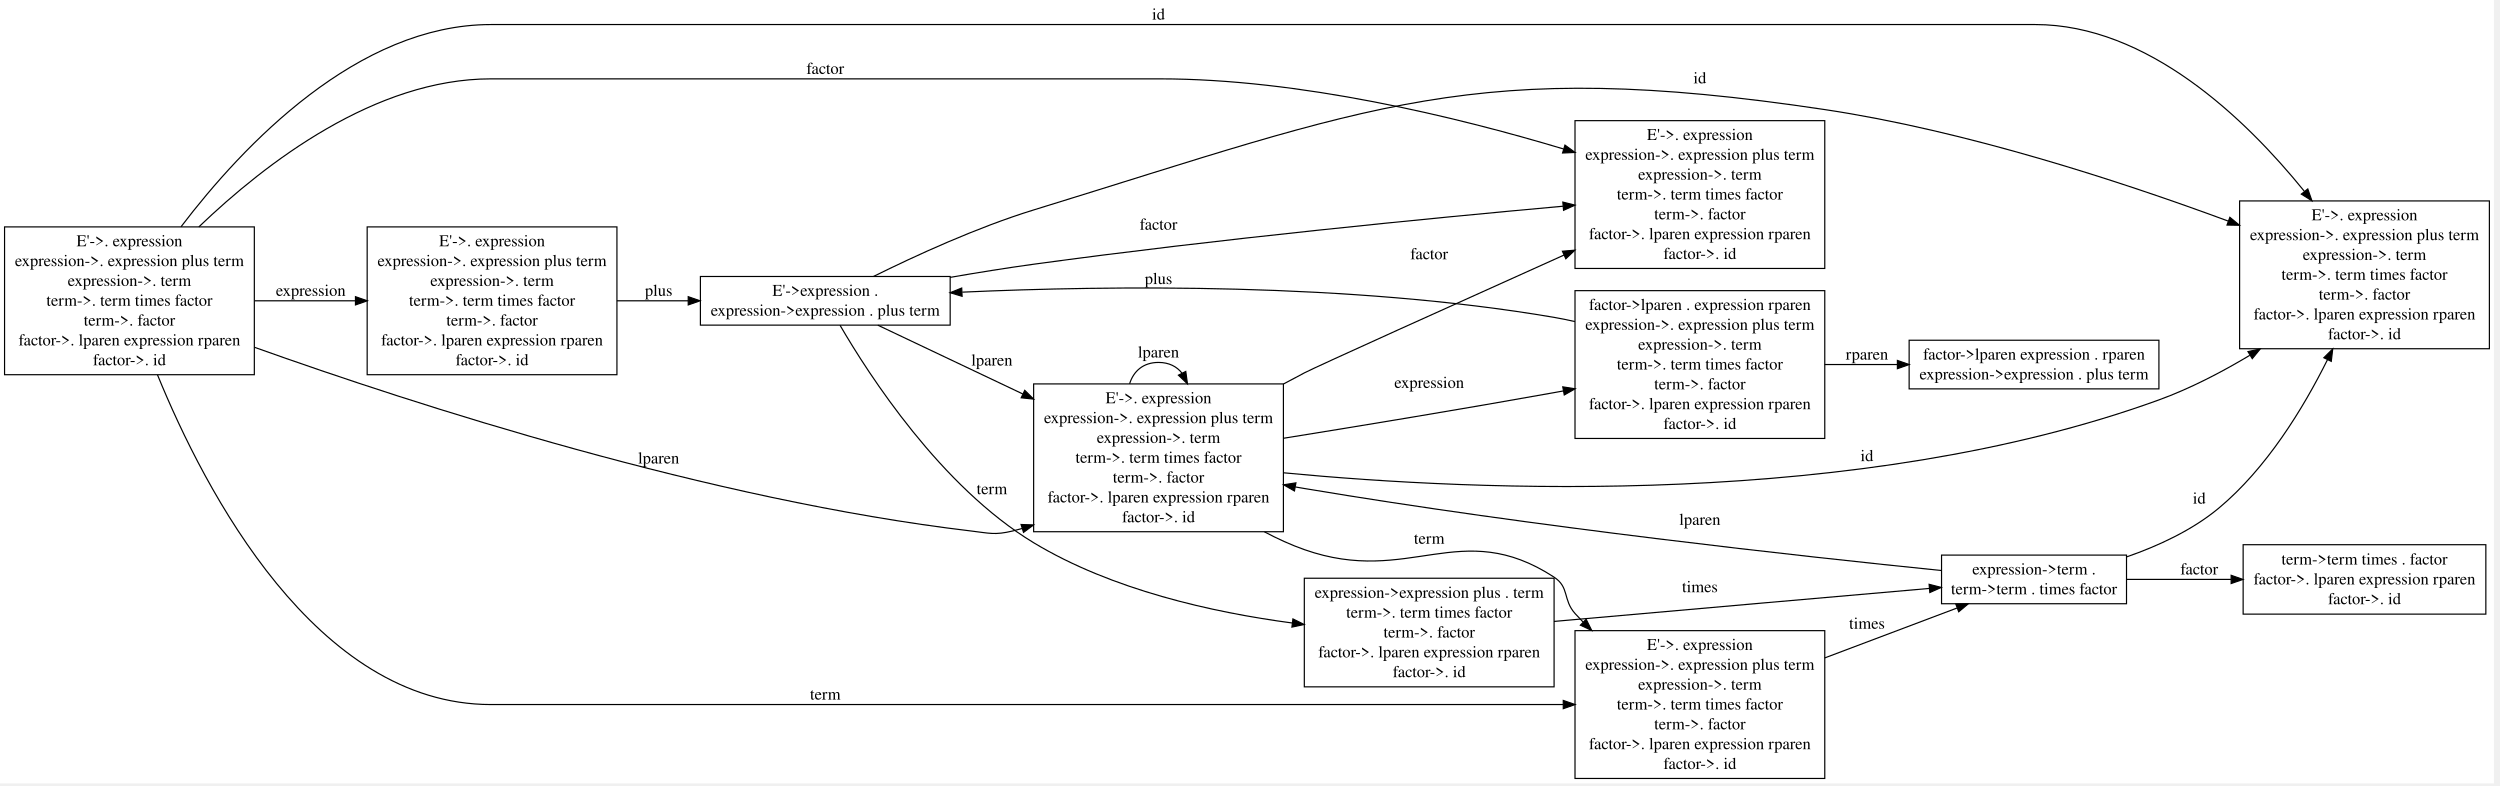
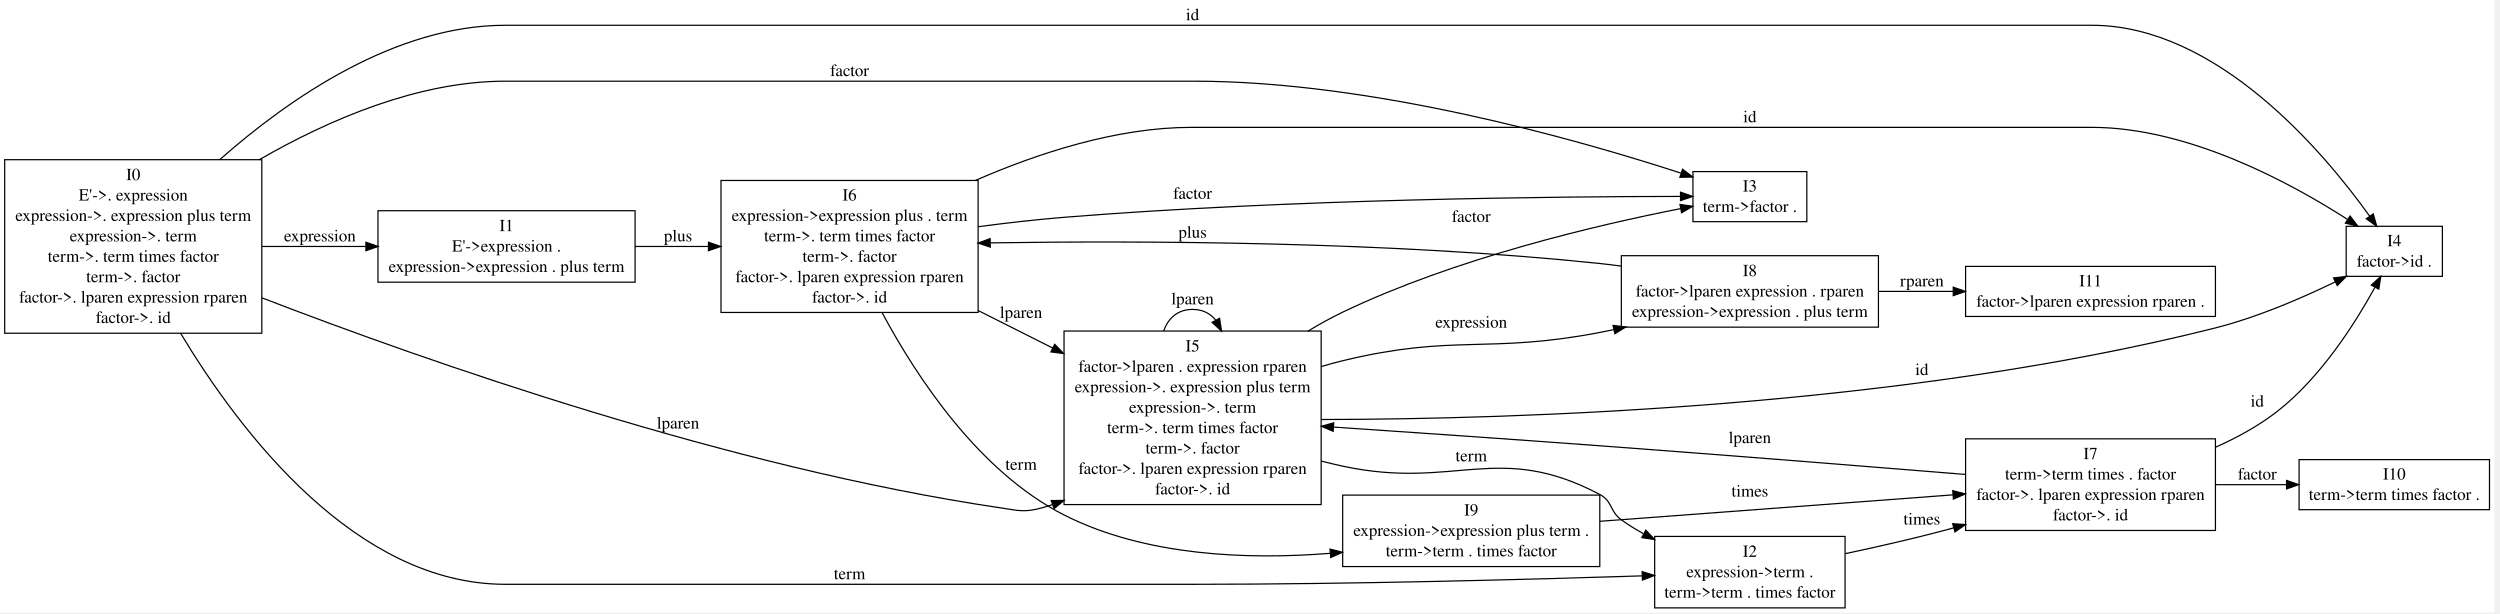
- <svg xmlns="http://www.w3.org/2000/svg" width="100%" height="100%" viewBox="0.00 0.00 1440.00 452.35">
-   <g id="graph0" class="graph" transform="scale(0.68 0.68) rotate(0) translate(4 659.6)">
-     <polygon fill="white" stroke="transparent" points="-4,4 -4,-659.6 2108.51,-659.6 2108.51,4 -4,4" />
+ <svg xmlns="http://www.w3.org/2000/svg" width="100%" height="100%" viewBox="0.00 0.00 1440.00 353.59">
+   <g id="graph0" class="graph" transform="scale(0.7 0.7) rotate(0) translate(4 500)">
+     <polygon fill="white" stroke="transparent" points="-4,4 -4,-500 2048.57,-500 2048.57,4 -4,4" />
    <g id="node1" class="node">
-       <polygon fill="none" stroke="black" points="211.43,-467.4 -0.14,-467.4 -0.14,-342.2 211.43,-342.2 211.43,-467.4" />
-       <text text-anchor="middle" x="105.64" y="-451" font-family="Times,serif" font-size="14.00">E'-&gt;. expression</text>
-       <text text-anchor="middle" x="105.64" y="-434.2" font-family="Times,serif" font-size="14.00">expression-&gt;. expression plus term</text>
-       <text text-anchor="middle" x="105.64" y="-417.4" font-family="Times,serif" font-size="14.00">expression-&gt;. term</text>
-       <text text-anchor="middle" x="105.64" y="-400.6" font-family="Times,serif" font-size="14.00">term-&gt;. term times factor</text>
-       <text text-anchor="middle" x="105.64" y="-383.8" font-family="Times,serif" font-size="14.00">term-&gt;. factor</text>
-       <text text-anchor="middle" x="105.64" y="-367" font-family="Times,serif" font-size="14.00">factor-&gt;. lparen expression rparen</text>
-       <text text-anchor="middle" x="105.64" y="-350.2" font-family="Times,serif" font-size="14.00">factor-&gt;. id</text>
+       <polygon fill="none" stroke="black" points="211.43,-368.6 -0.14,-368.6 -0.14,-225.8 211.43,-225.8 211.43,-368.6" />
+       <text text-anchor="middle" x="105.64" y="-351.8" font-family="Times,serif" font-size="14.00">I0</text>
+       <text text-anchor="middle" x="105.64" y="-335" font-family="Times,serif" font-size="14.00">E'-&gt;. expression</text>
+       <text text-anchor="middle" x="105.64" y="-318.2" font-family="Times,serif" font-size="14.00">expression-&gt;. expression plus term</text>
+       <text text-anchor="middle" x="105.64" y="-301.4" font-family="Times,serif" font-size="14.00">expression-&gt;. term</text>
+       <text text-anchor="middle" x="105.64" y="-284.6" font-family="Times,serif" font-size="14.00">term-&gt;. term times factor</text>
+       <text text-anchor="middle" x="105.64" y="-267.8" font-family="Times,serif" font-size="14.00">term-&gt;. factor</text>
+       <text text-anchor="middle" x="105.64" y="-251" font-family="Times,serif" font-size="14.00">factor-&gt;. lparen expression rparen</text>
+       <text text-anchor="middle" x="105.64" y="-234.2" font-family="Times,serif" font-size="14.00">factor-&gt;. id</text>
    </g>
    <g id="node2" class="node">
-       <polygon fill="none" stroke="black" points="518.58,-467.4 307.01,-467.4 307.01,-342.2 518.58,-342.2 518.58,-467.4" />
-       <text text-anchor="middle" x="412.8" y="-451" font-family="Times,serif" font-size="14.00">E'-&gt;. expression</text>
-       <text text-anchor="middle" x="412.8" y="-434.2" font-family="Times,serif" font-size="14.00">expression-&gt;. expression plus term</text>
-       <text text-anchor="middle" x="412.8" y="-417.4" font-family="Times,serif" font-size="14.00">expression-&gt;. term</text>
-       <text text-anchor="middle" x="412.8" y="-400.6" font-family="Times,serif" font-size="14.00">term-&gt;. term times factor</text>
-       <text text-anchor="middle" x="412.8" y="-383.8" font-family="Times,serif" font-size="14.00">term-&gt;. factor</text>
-       <text text-anchor="middle" x="412.8" y="-367" font-family="Times,serif" font-size="14.00">factor-&gt;. lparen expression rparen</text>
-       <text text-anchor="middle" x="412.8" y="-350.2" font-family="Times,serif" font-size="14.00">factor-&gt;. id</text>
+       <polygon fill="none" stroke="black" points="518.58,-326.6 307.01,-326.6 307.01,-267.8 518.58,-267.8 518.58,-326.6" />
+       <text text-anchor="middle" x="412.8" y="-309.8" font-family="Times,serif" font-size="14.00">I1</text>
+       <text text-anchor="middle" x="412.8" y="-293" font-family="Times,serif" font-size="14.00">E'-&gt;expression .</text>
+       <text text-anchor="middle" x="412.8" y="-276.2" font-family="Times,serif" font-size="14.00">expression-&gt;expression . plus term</text>
    </g>
    <g id="edge1" class="edge">
-       <path fill="none" stroke="black" d="M211.66,-404.8C239.15,-404.8 268.92,-404.8 296.89,-404.8" />
-       <polygon fill="black" stroke="black" points="297.1,-408.3 307.1,-404.8 297.1,-401.3 297.1,-408.3" />
-       <text text-anchor="middle" x="259.22" y="-409" font-family="Times,serif" font-size="14.00">expression</text>
+       <path fill="none" stroke="black" d="M211.66,-297.2C239.15,-297.2 268.92,-297.2 296.89,-297.2" />
+       <polygon fill="black" stroke="black" points="297.1,-300.7 307.1,-297.2 297.1,-293.7 297.1,-300.7" />
+       <text text-anchor="middle" x="259.22" y="-301.4" font-family="Times,serif" font-size="14.00">expression</text>
    </g>
    <g id="node3" class="node">
-       <polygon fill="none" stroke="black" points="1541.69,-125.4 1330.12,-125.4 1330.12,-0.2 1541.69,-0.2 1541.69,-125.4" />
-       <text text-anchor="middle" x="1435.9" y="-109" font-family="Times,serif" font-size="14.00">E'-&gt;. expression</text>
-       <text text-anchor="middle" x="1435.9" y="-92.2" font-family="Times,serif" font-size="14.00">expression-&gt;. expression plus term</text>
-       <text text-anchor="middle" x="1435.9" y="-75.4" font-family="Times,serif" font-size="14.00">expression-&gt;. term</text>
-       <text text-anchor="middle" x="1435.9" y="-58.6" font-family="Times,serif" font-size="14.00">term-&gt;. term times factor</text>
-       <text text-anchor="middle" x="1435.9" y="-41.8" font-family="Times,serif" font-size="14.00">term-&gt;. factor</text>
-       <text text-anchor="middle" x="1435.9" y="-25" font-family="Times,serif" font-size="14.00">factor-&gt;. lparen expression rparen</text>
-       <text text-anchor="middle" x="1435.9" y="-8.2" font-family="Times,serif" font-size="14.00">factor-&gt;. id</text>
+       <polygon fill="none" stroke="black" points="1514.24,-58.6 1357.56,-58.6 1357.56,0.2 1514.24,0.2 1514.24,-58.6" />
+       <text text-anchor="middle" x="1435.9" y="-41.8" font-family="Times,serif" font-size="14.00">I2</text>
+       <text text-anchor="middle" x="1435.9" y="-25" font-family="Times,serif" font-size="14.00">expression-&gt;term .</text>
+       <text text-anchor="middle" x="1435.9" y="-8.2" font-family="Times,serif" font-size="14.00">term-&gt;term . times factor</text>
    </g>
    <g id="edge2" class="edge">
-       <path fill="none" stroke="black" d="M129.41,-342.07C169.77,-243.34 263.79,-62.8 411.8,-62.8 411.8,-62.8 411.8,-62.8 978.33,-62.8 1094.65,-62.8 1227.65,-62.8 1319.97,-62.8" />
-       <polygon fill="black" stroke="black" points="1320.18,-66.3 1330.18,-62.8 1320.18,-59.3 1320.18,-66.3" />
-       <text text-anchor="middle" x="695.06" y="-67" font-family="Times,serif" font-size="14.00">term</text>
+       <path fill="none" stroke="black" d="M144.48,-225.97C193.99,-143.6 289.07,-19.2 411.8,-19.2 411.8,-19.2 411.8,-19.2 978.33,-19.2 1106.72,-19.2 1255.36,-23.2 1347.27,-26.14" />
+       <polygon fill="black" stroke="black" points="1347.25,-29.64 1357.36,-26.47 1347.48,-22.65 1347.25,-29.64" />
+       <text text-anchor="middle" x="695.07" y="-23.4" font-family="Times,serif" font-size="14.00">term</text>
    </g>
    <g id="node4" class="node">
-       <polygon fill="none" stroke="black" points="1541.69,-557.4 1330.12,-557.4 1330.12,-432.2 1541.69,-432.2 1541.69,-557.4" />
-       <text text-anchor="middle" x="1435.9" y="-541" font-family="Times,serif" font-size="14.00">E'-&gt;. expression</text>
-       <text text-anchor="middle" x="1435.9" y="-524.2" font-family="Times,serif" font-size="14.00">expression-&gt;. expression plus term</text>
-       <text text-anchor="middle" x="1435.9" y="-507.4" font-family="Times,serif" font-size="14.00">expression-&gt;. term</text>
-       <text text-anchor="middle" x="1435.9" y="-490.6" font-family="Times,serif" font-size="14.00">term-&gt;. term times factor</text>
-       <text text-anchor="middle" x="1435.9" y="-473.8" font-family="Times,serif" font-size="14.00">term-&gt;. factor</text>
-       <text text-anchor="middle" x="1435.9" y="-457" font-family="Times,serif" font-size="14.00">factor-&gt;. lparen expression rparen</text>
-       <text text-anchor="middle" x="1435.9" y="-440.2" font-family="Times,serif" font-size="14.00">factor-&gt;. id</text>
+       <polygon fill="none" stroke="black" points="1482.76,-358.8 1389.05,-358.8 1389.05,-317.6 1482.76,-317.6 1482.76,-358.8" />
+       <text text-anchor="middle" x="1435.9" y="-342.4" font-family="Times,serif" font-size="14.00">I3</text>
+       <text text-anchor="middle" x="1435.9" y="-325.6" font-family="Times,serif" font-size="14.00">term-&gt;factor .</text>
    </g>
    <g id="edge3" class="edge">
-       <path fill="none" stroke="black" d="M164.42,-467.4C221.47,-522.09 314.1,-592.8 411.8,-592.8 411.8,-592.8 411.8,-592.8 978.33,-592.8 1096.84,-592.8 1228.87,-560.85 1320.34,-533.43" />
-       <polygon fill="black" stroke="black" points="1321.62,-536.7 1330.18,-530.46 1319.59,-530 1321.62,-536.7" />
-       <text text-anchor="middle" x="695.06" y="-597" font-family="Times,serif" font-size="14.00">factor</text>
+       <path fill="none" stroke="black" d="M209.35,-368.59C266.33,-401.42 340.02,-433.2 411.8,-433.2 411.8,-433.2 411.8,-433.2 978.33,-433.2 1125.52,-433.2 1293.92,-385.29 1379.17,-357.52" />
+       <polygon fill="black" stroke="black" points="1380.49,-360.76 1388.9,-354.32 1378.3,-354.12 1380.49,-360.76" />
+       <text text-anchor="middle" x="695.07" y="-437.4" font-family="Times,serif" font-size="14.00">factor</text>
    </g>
    <g id="node5" class="node">
-       <polygon fill="none" stroke="black" points="2104.65,-489.4 1893.08,-489.4 1893.08,-364.2 2104.65,-364.2 2104.65,-489.4" />
-       <text text-anchor="middle" x="1998.87" y="-473" font-family="Times,serif" font-size="14.00">E'-&gt;. expression</text>
-       <text text-anchor="middle" x="1998.87" y="-456.2" font-family="Times,serif" font-size="14.00">expression-&gt;. expression plus term</text>
-       <text text-anchor="middle" x="1998.87" y="-439.4" font-family="Times,serif" font-size="14.00">expression-&gt;. term</text>
-       <text text-anchor="middle" x="1998.87" y="-422.6" font-family="Times,serif" font-size="14.00">term-&gt;. term times factor</text>
-       <text text-anchor="middle" x="1998.87" y="-405.8" font-family="Times,serif" font-size="14.00">term-&gt;. factor</text>
-       <text text-anchor="middle" x="1998.87" y="-389" font-family="Times,serif" font-size="14.00">factor-&gt;. lparen expression rparen</text>
-       <text text-anchor="middle" x="1998.87" y="-372.2" font-family="Times,serif" font-size="14.00">factor-&gt;. id</text>
+       <polygon fill="none" stroke="black" points="2005.74,-313.8 1926.57,-313.8 1926.57,-272.6 2005.74,-272.6 2005.74,-313.8" />
+       <text text-anchor="middle" x="1966.15" y="-297.4" font-family="Times,serif" font-size="14.00">I4</text>
+       <text text-anchor="middle" x="1966.15" y="-280.6" font-family="Times,serif" font-size="14.00">factor-&gt;id .</text>
    </g>
    <g id="edge4" class="edge">
-       <path fill="none" stroke="black" d="M149.33,-467.51C202.12,-536.82 298.97,-638.8 411.8,-638.8 411.8,-638.8 411.8,-638.8 1719.94,-638.8 1815.04,-638.8 1897.86,-559.35 1947.79,-497.73" />
-       <polygon fill="black" stroke="black" points="1950.82,-499.55 1954.32,-489.55 1945.35,-495.18 1950.82,-499.55" />
-       <text text-anchor="middle" x="977.33" y="-643" font-family="Times,serif" font-size="14.00">id</text>
+       <path fill="none" stroke="black" d="M176.77,-368.61C234.56,-419.6 321.43,-479.2 411.8,-479.2 411.8,-479.2 411.8,-479.2 1717.2,-479.2 1820.68,-479.2 1908.6,-374.25 1945.96,-322.02" />
+       <polygon fill="black" stroke="black" points="1948.84,-324.01 1951.72,-313.82 1943.11,-319.99 1948.84,-324.01" />
+       <text text-anchor="middle" x="977.33" y="-483.4" font-family="Times,serif" font-size="14.00">id</text>
    </g>
    <g id="node6" class="node">
-       <polygon fill="none" stroke="black" points="1083.12,-334.4 871.55,-334.4 871.55,-209.2 1083.12,-209.2 1083.12,-334.4" />
-       <text text-anchor="middle" x="977.33" y="-318" font-family="Times,serif" font-size="14.00">E'-&gt;. expression</text>
-       <text text-anchor="middle" x="977.33" y="-301.2" font-family="Times,serif" font-size="14.00">expression-&gt;. expression plus term</text>
-       <text text-anchor="middle" x="977.33" y="-284.4" font-family="Times,serif" font-size="14.00">expression-&gt;. term</text>
-       <text text-anchor="middle" x="977.33" y="-267.6" font-family="Times,serif" font-size="14.00">term-&gt;. term times factor</text>
-       <text text-anchor="middle" x="977.33" y="-250.8" font-family="Times,serif" font-size="14.00">term-&gt;. factor</text>
-       <text text-anchor="middle" x="977.33" y="-234" font-family="Times,serif" font-size="14.00">factor-&gt;. lparen expression rparen</text>
-       <text text-anchor="middle" x="977.33" y="-217.2" font-family="Times,serif" font-size="14.00">factor-&gt;. id</text>
+       <polygon fill="none" stroke="black" points="1083.12,-227.6 871.55,-227.6 871.55,-84.8 1083.12,-84.8 1083.12,-227.6" />
+       <text text-anchor="middle" x="977.33" y="-210.8" font-family="Times,serif" font-size="14.00">I5</text>
+       <text text-anchor="middle" x="977.33" y="-194" font-family="Times,serif" font-size="14.00">factor-&gt;lparen . expression rparen</text>
+       <text text-anchor="middle" x="977.33" y="-177.2" font-family="Times,serif" font-size="14.00">expression-&gt;. expression plus term</text>
+       <text text-anchor="middle" x="977.33" y="-160.4" font-family="Times,serif" font-size="14.00">expression-&gt;. term</text>
+       <text text-anchor="middle" x="977.33" y="-143.6" font-family="Times,serif" font-size="14.00">term-&gt;. term times factor</text>
+       <text text-anchor="middle" x="977.33" y="-126.8" font-family="Times,serif" font-size="14.00">term-&gt;. factor</text>
+       <text text-anchor="middle" x="977.33" y="-110" font-family="Times,serif" font-size="14.00">factor-&gt;. lparen expression rparen</text>
+       <text text-anchor="middle" x="977.33" y="-93.2" font-family="Times,serif" font-size="14.00">factor-&gt;. id</text>
    </g>
    <g id="edge5" class="edge">
-       <path fill="none" stroke="black" d="M211.44,-365.46C348.59,-316.47 597.55,-236.01 818.71,-209.8 834.15,-207.97 838.57,-206.19 853.69,-209.8 856.37,-210.44 859.06,-211.15 861.75,-211.92" />
-       <polygon fill="black" stroke="black" points="860.9,-215.32 871.49,-214.95 862.99,-208.64 860.9,-215.32" />
-       <text text-anchor="middle" x="553.93" y="-267" font-family="Times,serif" font-size="14.00">lparen</text>
+       <path fill="none" stroke="black" d="M211.48,-254.92C348.42,-202.18 596.9,-114.96 818.71,-82.2 834.09,-79.93 838.71,-78.03 853.69,-82.2 856.5,-82.98 859.3,-83.85 862.1,-84.79" />
+       <polygon fill="black" stroke="black" points="861,-88.11 871.6,-88.25 863.41,-81.53 861,-88.11" />
+       <text text-anchor="middle" x="553.93" y="-147.4" font-family="Times,serif" font-size="14.00">lparen</text>
    </g>
    <g id="node7" class="node">
-       <polygon fill="none" stroke="black" points="800.85,-425.4 589.28,-425.4 589.28,-384.2 800.85,-384.2 800.85,-425.4" />
-       <text text-anchor="middle" x="695.06" y="-409" font-family="Times,serif" font-size="14.00">E'-&gt;expression .</text>
-       <text text-anchor="middle" x="695.06" y="-392.2" font-family="Times,serif" font-size="14.00">expression-&gt;expression . plus term</text>
+       <polygon fill="none" stroke="black" points="800.85,-351.5 589.28,-351.5 589.28,-242.9 800.85,-242.9 800.85,-351.5" />
+       <text text-anchor="middle" x="695.07" y="-335" font-family="Times,serif" font-size="14.00">I6</text>
+       <text text-anchor="middle" x="695.07" y="-318.2" font-family="Times,serif" font-size="14.00">expression-&gt;expression plus . term</text>
+       <text text-anchor="middle" x="695.07" y="-301.4" font-family="Times,serif" font-size="14.00">term-&gt;. term times factor</text>
+       <text text-anchor="middle" x="695.07" y="-284.6" font-family="Times,serif" font-size="14.00">term-&gt;. factor</text>
+       <text text-anchor="middle" x="695.07" y="-267.8" font-family="Times,serif" font-size="14.00">factor-&gt;. lparen expression rparen</text>
+       <text text-anchor="middle" x="695.07" y="-251" font-family="Times,serif" font-size="14.00">factor-&gt;. id</text>
    </g>
    <g id="edge6" class="edge">
-       <path fill="none" stroke="black" d="M518.56,-404.8C538.24,-404.8 558.92,-404.8 578.91,-404.8" />
-       <polygon fill="black" stroke="black" points="578.97,-408.3 588.97,-404.8 578.97,-401.3 578.97,-408.3" />
-       <text text-anchor="middle" x="553.93" y="-409" font-family="Times,serif" font-size="14.00">plus</text>
+       <path fill="none" stroke="black" d="M518.56,-297.2C538.24,-297.2 558.92,-297.2 578.91,-297.2" />
+       <polygon fill="black" stroke="black" points="578.97,-300.7 588.97,-297.2 578.97,-293.7 578.97,-300.7" />
+       <text text-anchor="middle" x="553.93" y="-301.4" font-family="Times,serif" font-size="14.00">plus</text>
    </g>
    <g id="node8" class="node">
-       <polygon fill="none" stroke="black" points="1797.28,-189.4 1640.6,-189.4 1640.6,-148.2 1797.28,-148.2 1797.28,-189.4" />
-       <text text-anchor="middle" x="1718.94" y="-173" font-family="Times,serif" font-size="14.00">expression-&gt;term .</text>
-       <text text-anchor="middle" x="1718.94" y="-156.2" font-family="Times,serif" font-size="14.00">term-&gt;term . times factor</text>
+       <polygon fill="none" stroke="black" points="1818.99,-138.9 1613.4,-138.9 1613.4,-63.5 1818.99,-63.5 1818.99,-138.9" />
+       <text text-anchor="middle" x="1716.2" y="-122.2" font-family="Times,serif" font-size="14.00">I7</text>
+       <text text-anchor="middle" x="1716.2" y="-105.4" font-family="Times,serif" font-size="14.00">term-&gt;term times . factor</text>
+       <text text-anchor="middle" x="1716.2" y="-88.6" font-family="Times,serif" font-size="14.00">factor-&gt;. lparen expression rparen</text>
+       <text text-anchor="middle" x="1716.2" y="-71.8" font-family="Times,serif" font-size="14.00">factor-&gt;. id</text>
    </g>
    <g id="edge7" class="edge">
-       <path fill="none" stroke="black" d="M1541.55,-102.27C1579.19,-116.47 1620.51,-132.05 1653.69,-144.57" />
-       <polygon fill="black" stroke="black" points="1652.68,-147.93 1663.27,-148.18 1655.15,-141.38 1652.68,-147.93" />
-       <text text-anchor="middle" x="1577.42" y="-127" font-family="Times,serif" font-size="14.00">times</text>
+       <path fill="none" stroke="black" d="M1514.59,-44.47C1540.39,-49.94 1569.19,-56.48 1595.3,-63.4 1598.07,-64.13 1600.87,-64.89 1603.69,-65.67" />
+       <polygon fill="black" stroke="black" points="1602.77,-69.05 1613.34,-68.38 1604.66,-62.31 1602.77,-69.05" />
+       <text text-anchor="middle" x="1577.42" y="-68.4" font-family="Times,serif" font-size="14.00">times</text>
    </g>
    <g id="edge9" class="edge">
-       <path fill="none" stroke="black" d="M1067.04,-209.11C1078.1,-203.24 1089.55,-198.01 1100.97,-194 1190.12,-162.73 1233.09,-222.34 1312.26,-170.8 1325.61,-162.11 1319.62,-151.66 1330.26,-139.8 1332.44,-137.37 1334.72,-134.96 1337.06,-132.59" />
-       <polygon fill="black" stroke="black" points="1339.55,-135.05 1344.29,-125.57 1334.67,-130.03 1339.55,-135.05" />
-       <text text-anchor="middle" x="1206.62" y="-199" font-family="Times,serif" font-size="14.00">term</text>
+       <path fill="none" stroke="black" d="M1082.98,-120.68C1089.04,-119.11 1095.07,-117.67 1100.97,-116.4 1193.34,-96.56 1228.72,-137.31 1312.26,-93.2 1323.13,-87.46 1320.3,-79.4 1330.26,-72.2 1335.87,-68.14 1341.93,-64.38 1348.19,-60.92" />
+       <polygon fill="black" stroke="black" points="1350.26,-63.79 1357.5,-56.06 1347.01,-57.59 1350.26,-63.79" />
+       <text text-anchor="middle" x="1206.62" y="-120.4" font-family="Times,serif" font-size="14.00">term</text>
    </g>
    <g id="edge10" class="edge">
-       <path fill="none" stroke="black" d="M1083.3,-334.39C1089.24,-337.63 1095.16,-340.79 1100.97,-343.8 1111.76,-349.38 1228.44,-402.01 1320.87,-443.58" />
-       <polygon fill="black" stroke="black" points="1319.47,-446.79 1330.02,-447.7 1322.34,-440.4 1319.47,-446.79" />
-       <text text-anchor="middle" x="1206.62" y="-440" font-family="Times,serif" font-size="14.00">factor</text>
+       <path fill="none" stroke="black" d="M1072.12,-227.43C1081.62,-233.2 1091.32,-238.57 1100.97,-243.2 1193.51,-287.57 1310.67,-314.94 1378.76,-328.3" />
+       <polygon fill="black" stroke="black" points="1378.37,-331.79 1388.85,-330.25 1379.69,-324.91 1378.37,-331.79" />
+       <text text-anchor="middle" x="1206.62" y="-317.4" font-family="Times,serif" font-size="14.00">factor</text>
    </g>
    <g id="edge11" class="edge">
-       <path fill="none" stroke="black" d="M1083.1,-259.13C1246.89,-243.4 1571.08,-228.8 1824.58,-320.8 1850.86,-330.34 1877.48,-344.13 1901.71,-358.63" />
-       <polygon fill="black" stroke="black" points="1900.16,-361.79 1910.52,-364 1903.8,-355.81 1900.16,-361.79" />
-       <text text-anchor="middle" x="1577.42" y="-269" font-family="Times,serif" font-size="14.00">id</text>
+       <path fill="none" stroke="black" d="M1083,-154.8C1243.8,-155 1560.18,-164.78 1819.09,-230.2 1853.25,-238.83 1889.64,-254.51 1917.55,-268.06" />
+       <polygon fill="black" stroke="black" points="1916.16,-271.28 1926.68,-272.56 1919.26,-265 1916.16,-271.28" />
+       <text text-anchor="middle" x="1577.42" y="-191.4" font-family="Times,serif" font-size="14.00">id</text>
    </g>
    <g id="edge12" class="edge">
-       <path fill="none" stroke="black" d="M952.83,-334.48C956.17,-345.18 964.34,-352.6 977.33,-352.6 986.26,-352.6 992.91,-349.09 997.29,-343.42" />
-       <polygon fill="black" stroke="black" points="1000.42,-344.98 1001.84,-334.48 994.18,-341.8 1000.42,-344.98" />
-       <text text-anchor="middle" x="977.33" y="-356.8" font-family="Times,serif" font-size="14.00">lparen</text>
+       <path fill="none" stroke="black" d="M953.52,-227.59C957.23,-238.21 965.16,-245.4 977.33,-245.4 985.7,-245.4 992.06,-242 996.43,-236.43" />
+       <polygon fill="black" stroke="black" points="999.53,-238.06 1001.14,-227.59 993.35,-234.76 999.53,-238.06" />
+       <text text-anchor="middle" x="977.33" y="-249.6" font-family="Times,serif" font-size="14.00">lparen</text>
    </g>
    <g id="node9" class="node">
-       <polygon fill="none" stroke="black" points="1541.69,-413.4 1330.12,-413.4 1330.12,-288.2 1541.69,-288.2 1541.69,-413.4" />
-       <text text-anchor="middle" x="1435.9" y="-397" font-family="Times,serif" font-size="14.00">factor-&gt;lparen . expression rparen</text>
-       <text text-anchor="middle" x="1435.9" y="-380.2" font-family="Times,serif" font-size="14.00">expression-&gt;. expression plus term</text>
-       <text text-anchor="middle" x="1435.9" y="-363.4" font-family="Times,serif" font-size="14.00">expression-&gt;. term</text>
-       <text text-anchor="middle" x="1435.9" y="-346.6" font-family="Times,serif" font-size="14.00">term-&gt;. term times factor</text>
-       <text text-anchor="middle" x="1435.9" y="-329.8" font-family="Times,serif" font-size="14.00">term-&gt;. factor</text>
-       <text text-anchor="middle" x="1435.9" y="-313" font-family="Times,serif" font-size="14.00">factor-&gt;. lparen expression rparen</text>
-       <text text-anchor="middle" x="1435.9" y="-296.2" font-family="Times,serif" font-size="14.00">factor-&gt;. id</text>
+       <polygon fill="none" stroke="black" points="1541.69,-289.6 1330.12,-289.6 1330.12,-230.8 1541.69,-230.8 1541.69,-289.6" />
+       <text text-anchor="middle" x="1435.9" y="-272.8" font-family="Times,serif" font-size="14.00">I8</text>
+       <text text-anchor="middle" x="1435.9" y="-256" font-family="Times,serif" font-size="14.00">factor-&gt;lparen expression . rparen</text>
+       <text text-anchor="middle" x="1435.9" y="-239.2" font-family="Times,serif" font-size="14.00">expression-&gt;expression . plus term</text>
    </g>
    <g id="edge8" class="edge">
-       <path fill="none" stroke="black" d="M1082.99,-288.33C1148.87,-298.93 1235.63,-313.23 1312.26,-327 1314.92,-327.48 1317.61,-327.97 1320.33,-328.46" />
-       <polygon fill="black" stroke="black" points="1319.76,-331.92 1330.23,-330.29 1321.03,-325.03 1319.76,-331.92" />
-       <text text-anchor="middle" x="1206.62" y="-331" font-family="Times,serif" font-size="14.00">expression</text>
+       <path fill="none" stroke="black" d="M1083.14,-198.36C1089.13,-200.15 1095.1,-201.78 1100.97,-203.2 1192.79,-225.44 1219.48,-208.64 1312.26,-226.4 1316.12,-227.14 1320.03,-227.94 1323.97,-228.78" />
+       <polygon fill="black" stroke="black" points="1323.29,-232.22 1333.81,-230.98 1324.81,-225.39 1323.29,-232.22" />
+       <text text-anchor="middle" x="1206.62" y="-230.4" font-family="Times,serif" font-size="14.00">expression</text>
    </g>
    <g id="edge14" class="edge">
-       <path fill="none" stroke="black" d="M800.8,-424.64C824.08,-428.68 848.68,-432.64 871.69,-435.8 1026.4,-457.02 1205.93,-474.62 1319.94,-484.92" />
-       <polygon fill="black" stroke="black" points="1319.81,-488.43 1330.08,-485.84 1320.43,-481.45 1319.81,-488.43" />
-       <text text-anchor="middle" x="977.33" y="-465" font-family="Times,serif" font-size="14.00">factor</text>
+       <path fill="none" stroke="black" d="M800.8,-313.43C824.08,-316.51 848.68,-319.34 871.69,-321.2 1056.93,-336.19 1277.4,-338.3 1378.8,-338.38" />
+       <polygon fill="black" stroke="black" points="1378.82,-341.88 1388.82,-338.39 1378.82,-334.88 1378.82,-341.88" />
+       <text text-anchor="middle" x="977.33" y="-336.4" font-family="Times,serif" font-size="14.00">factor</text>
    </g>
    <g id="edge15" class="edge">
-       <path fill="none" stroke="black" d="M735.87,-425.41C770.82,-442.73 823.48,-466.98 871.69,-481.8 1158.54,-569.98 1244.76,-611.3 1541.55,-566.8 1661.06,-548.88 1792.5,-505.94 1883.49,-472.31" />
-       <polygon fill="black" stroke="black" points="1884.84,-475.54 1892.99,-468.77 1882.4,-468.98 1884.84,-475.54" />
-       <text text-anchor="middle" x="1435.9" y="-589" font-family="Times,serif" font-size="14.00">id</text>
+       <path fill="none" stroke="black" d="M798.58,-351.5C850.39,-374.11 915.12,-395.2 976.33,-395.2 976.33,-395.2 976.33,-395.2 1717.2,-395.2 1796.78,-395.2 1880.67,-349.7 1927.61,-319.48" />
+       <polygon fill="black" stroke="black" points="1929.77,-322.25 1936.21,-313.84 1925.93,-316.39 1929.77,-322.25" />
+       <text text-anchor="middle" x="1435.9" y="-399.4" font-family="Times,serif" font-size="14.00">id</text>
    </g>
    <g id="edge16" class="edge">
-       <path fill="none" stroke="black" d="M739.55,-384.16C772.42,-368.57 819.13,-346.4 862.38,-325.88" />
-       <polygon fill="black" stroke="black" points="864.02,-328.97 871.55,-321.52 861.02,-322.65 864.02,-328.97" />
-       <text text-anchor="middle" x="836.2" y="-350" font-family="Times,serif" font-size="14.00">lparen</text>
+       <path fill="none" stroke="black" d="M800.82,-244.5C820.87,-234.41 841.95,-223.81 862.27,-213.58" />
+       <polygon fill="black" stroke="black" points="863.87,-216.7 871.23,-209.07 860.73,-210.44 863.87,-216.7" />
+       <text text-anchor="middle" x="836.2" y="-238.4" font-family="Times,serif" font-size="14.00">lparen</text>
    </g>
    <g id="node10" class="node">
-       <polygon fill="none" stroke="black" points="1312.4,-169.8 1100.83,-169.8 1100.83,-77.8 1312.4,-77.8 1312.4,-169.8" />
-       <text text-anchor="middle" x="1206.62" y="-153.2" font-family="Times,serif" font-size="14.00">expression-&gt;expression plus . term</text>
-       <text text-anchor="middle" x="1206.62" y="-136.4" font-family="Times,serif" font-size="14.00">term-&gt;. term times factor</text>
-       <text text-anchor="middle" x="1206.62" y="-119.6" font-family="Times,serif" font-size="14.00">term-&gt;. factor</text>
-       <text text-anchor="middle" x="1206.62" y="-102.8" font-family="Times,serif" font-size="14.00">factor-&gt;. lparen expression rparen</text>
-       <text text-anchor="middle" x="1206.62" y="-86" font-family="Times,serif" font-size="14.00">factor-&gt;. id</text>
+       <polygon fill="none" stroke="black" points="1312.4,-92.6 1100.83,-92.6 1100.83,-33.8 1312.4,-33.8 1312.4,-92.6" />
+       <text text-anchor="middle" x="1206.62" y="-75.8" font-family="Times,serif" font-size="14.00">I9</text>
+       <text text-anchor="middle" x="1206.62" y="-59" font-family="Times,serif" font-size="14.00">expression-&gt;expression plus term .</text>
+       <text text-anchor="middle" x="1206.62" y="-42.2" font-family="Times,serif" font-size="14.00">term-&gt;term . times factor</text>
    </g>
    <g id="edge13" class="edge">
-       <path fill="none" stroke="black" d="M707.53,-384.12C731.88,-342.22 793.05,-247.27 871.69,-199.8 937.78,-159.91 1022.72,-140.93 1090.4,-131.91" />
-       <polygon fill="black" stroke="black" points="1091.2,-135.34 1100.68,-130.6 1090.32,-128.4 1091.2,-135.34" />
-       <text text-anchor="middle" x="836.2" y="-241" font-family="Times,serif" font-size="14.00">term</text>
+       <path fill="none" stroke="black" d="M721.86,-242.73C750.31,-189.6 801.53,-111.76 871.69,-76.2 938.63,-42.27 1023.19,-39.31 1090.46,-44.69" />
+       <polygon fill="black" stroke="black" points="1090.41,-48.2 1100.68,-45.58 1091.02,-41.22 1090.41,-48.2" />
+       <text text-anchor="middle" x="836.2" y="-113.4" font-family="Times,serif" font-size="14.00">term</text>
    </g>
    <g id="edge18" class="edge">
-       <path fill="none" stroke="black" d="M1797.47,-187.91C1824.13,-197.17 1852.86,-210.44 1875.22,-229 1915.77,-262.66 1946.84,-313.37 1967.56,-355.01" />
-       <polygon fill="black" stroke="black" points="1964.43,-356.57 1971.95,-364.02 1970.72,-353.5 1964.43,-356.57" />
-       <text text-anchor="middle" x="1858.9" y="-233" font-family="Times,serif" font-size="14.00">id</text>
+       <path fill="none" stroke="black" d="M1819.22,-132.06C1837.04,-140.01 1854.67,-149.7 1869.73,-161.4 1905.58,-189.22 1934.01,-234.01 1950.21,-263.53" />
+       <polygon fill="black" stroke="black" points="1947.23,-265.38 1955.04,-272.54 1953.4,-262.07 1947.23,-265.38" />
+       <text text-anchor="middle" x="1853.41" y="-165.4" font-family="Times,serif" font-size="14.00">id</text>
    </g>
    <g id="edge19" class="edge">
-       <path fill="none" stroke="black" d="M1640.2,-176.37C1522.92,-188.26 1293.91,-213.37 1100.97,-245.8 1098.44,-246.23 1095.88,-246.67 1093.29,-247.12" />
-       <polygon fill="black" stroke="black" points="1092.47,-243.72 1083.26,-248.95 1093.72,-250.6 1092.47,-243.72" />
-       <text text-anchor="middle" x="1435.9" y="-215" font-family="Times,serif" font-size="14.00">lparen</text>
+       <path fill="none" stroke="black" d="M1613.37,-109.58C1531.92,-116.22 1414.78,-125.6 1312.26,-133.2 1239.51,-138.59 1157.81,-144.23 1093.44,-148.57" />
+       <polygon fill="black" stroke="black" points="1093,-145.09 1083.26,-149.26 1093.47,-152.08 1093,-145.09" />
+       <text text-anchor="middle" x="1435.9" y="-135.4" font-family="Times,serif" font-size="14.00">lparen</text>
    </g>
    <g id="node11" class="node">
-       <polygon fill="none" stroke="black" points="2101.66,-198.2 1896.07,-198.2 1896.07,-139.4 2101.66,-139.4 2101.66,-198.2" />
-       <text text-anchor="middle" x="1998.87" y="-181.4" font-family="Times,serif" font-size="14.00">term-&gt;term times . factor</text>
-       <text text-anchor="middle" x="1998.87" y="-164.6" font-family="Times,serif" font-size="14.00">factor-&gt;. lparen expression rparen</text>
-       <text text-anchor="middle" x="1998.87" y="-147.8" font-family="Times,serif" font-size="14.00">factor-&gt;. id</text>
+       <polygon fill="none" stroke="black" points="2044.49,-121.8 1887.81,-121.8 1887.81,-80.6 2044.49,-80.6 2044.49,-121.8" />
+       <text text-anchor="middle" x="1966.15" y="-105.4" font-family="Times,serif" font-size="14.00">I10</text>
+       <text text-anchor="middle" x="1966.15" y="-88.6" font-family="Times,serif" font-size="14.00">term-&gt;term times factor .</text>
    </g>
    <g id="edge17" class="edge">
-       <path fill="none" stroke="black" d="M1797.36,-168.8C1824.78,-168.8 1856.2,-168.8 1885.91,-168.8" />
-       <polygon fill="black" stroke="black" points="1885.91,-172.3 1895.91,-168.8 1885.91,-165.3 1885.91,-172.3" />
-       <text text-anchor="middle" x="1858.9" y="-173" font-family="Times,serif" font-size="14.00">factor</text>
+       <path fill="none" stroke="black" d="M1819.12,-101.2C1838.48,-101.2 1858.59,-101.2 1877.46,-101.2" />
+       <polygon fill="black" stroke="black" points="1877.51,-104.7 1887.51,-101.2 1877.51,-97.7 1877.51,-104.7" />
+       <text text-anchor="middle" x="1853.41" y="-105.4" font-family="Times,serif" font-size="14.00">factor</text>
    </g>
    <g id="edge20" class="edge">
-       <path fill="none" stroke="black" d="M1330.04,-387.2C1324.06,-388.58 1318.11,-389.8 1312.26,-390.8 1139.51,-420.27 935.61,-417.77 811.11,-412.13" />
-       <polygon fill="black" stroke="black" points="810.95,-408.62 800.8,-411.65 810.62,-415.62 810.95,-408.62" />
-       <text text-anchor="middle" x="977.33" y="-419" font-family="Times,serif" font-size="14.00">plus</text>
+       <path fill="none" stroke="black" d="M1330.03,-281.03C1324.03,-281.86 1318.08,-282.59 1312.26,-283.2 1138.22,-301.37 935.1,-302.04 811.06,-300.15" />
+       <polygon fill="black" stroke="black" points="810.84,-296.65 800.79,-299.99 810.73,-303.65 810.84,-296.65" />
+       <text text-anchor="middle" x="977.33" y="-304.4" font-family="Times,serif" font-size="14.00">plus</text>
    </g>
    <g id="node12" class="node">
-       <polygon fill="none" stroke="black" points="1824.73,-371.4 1613.15,-371.4 1613.15,-330.2 1824.73,-330.2 1824.73,-371.4" />
-       <text text-anchor="middle" x="1718.94" y="-355" font-family="Times,serif" font-size="14.00">factor-&gt;lparen expression . rparen</text>
-       <text text-anchor="middle" x="1718.94" y="-338.2" font-family="Times,serif" font-size="14.00">expression-&gt;expression . plus term</text>
+       <polygon fill="none" stroke="black" points="1818.99,-280.8 1613.4,-280.8 1613.4,-239.6 1818.99,-239.6 1818.99,-280.8" />
+       <text text-anchor="middle" x="1716.2" y="-264.4" font-family="Times,serif" font-size="14.00">I11</text>
+       <text text-anchor="middle" x="1716.2" y="-247.6" font-family="Times,serif" font-size="14.00">factor-&gt;lparen expression rparen .</text>
    </g>
    <g id="edge21" class="edge">
-       <path fill="none" stroke="black" d="M1541.55,-350.8C1561.58,-350.8 1582.64,-350.8 1602.97,-350.8" />
-       <polygon fill="black" stroke="black" points="1603.2,-354.3 1613.2,-350.8 1603.2,-347.3 1603.2,-354.3" />
-       <text text-anchor="middle" x="1577.42" y="-355" font-family="Times,serif" font-size="14.00">rparen</text>
+       <path fill="none" stroke="black" d="M1541.72,-260.2C1561.75,-260.2 1582.8,-260.2 1603.05,-260.2" />
+       <polygon fill="black" stroke="black" points="1603.24,-263.7 1613.24,-260.2 1603.24,-256.7 1603.24,-263.7" />
+       <text text-anchor="middle" x="1577.42" y="-264.4" font-family="Times,serif" font-size="14.00">rparen</text>
    </g>
    <g id="edge22" class="edge">
-       <path fill="none" stroke="black" d="M1312.32,-133.21C1318.39,-133.75 1324.4,-134.28 1330.26,-134.8 1433.15,-143.93 1551.42,-154.28 1630,-161.14" />
-       <polygon fill="black" stroke="black" points="1630.07,-164.66 1640.34,-162.04 1630.68,-157.68 1630.07,-164.66" />
-       <text text-anchor="middle" x="1435.9" y="-158" font-family="Times,serif" font-size="14.00">times</text>
+       <path fill="none" stroke="black" d="M1312.48,-71.05C1397.23,-77.4 1516.26,-86.31 1602.93,-92.8" />
+       <polygon fill="black" stroke="black" points="1602.83,-96.3 1613.07,-93.55 1603.36,-89.32 1602.83,-96.3" />
+       <text text-anchor="middle" x="1435.9" y="-91.4" font-family="Times,serif" font-size="14.00">times</text>
    </g>
  </g>
</svg>
